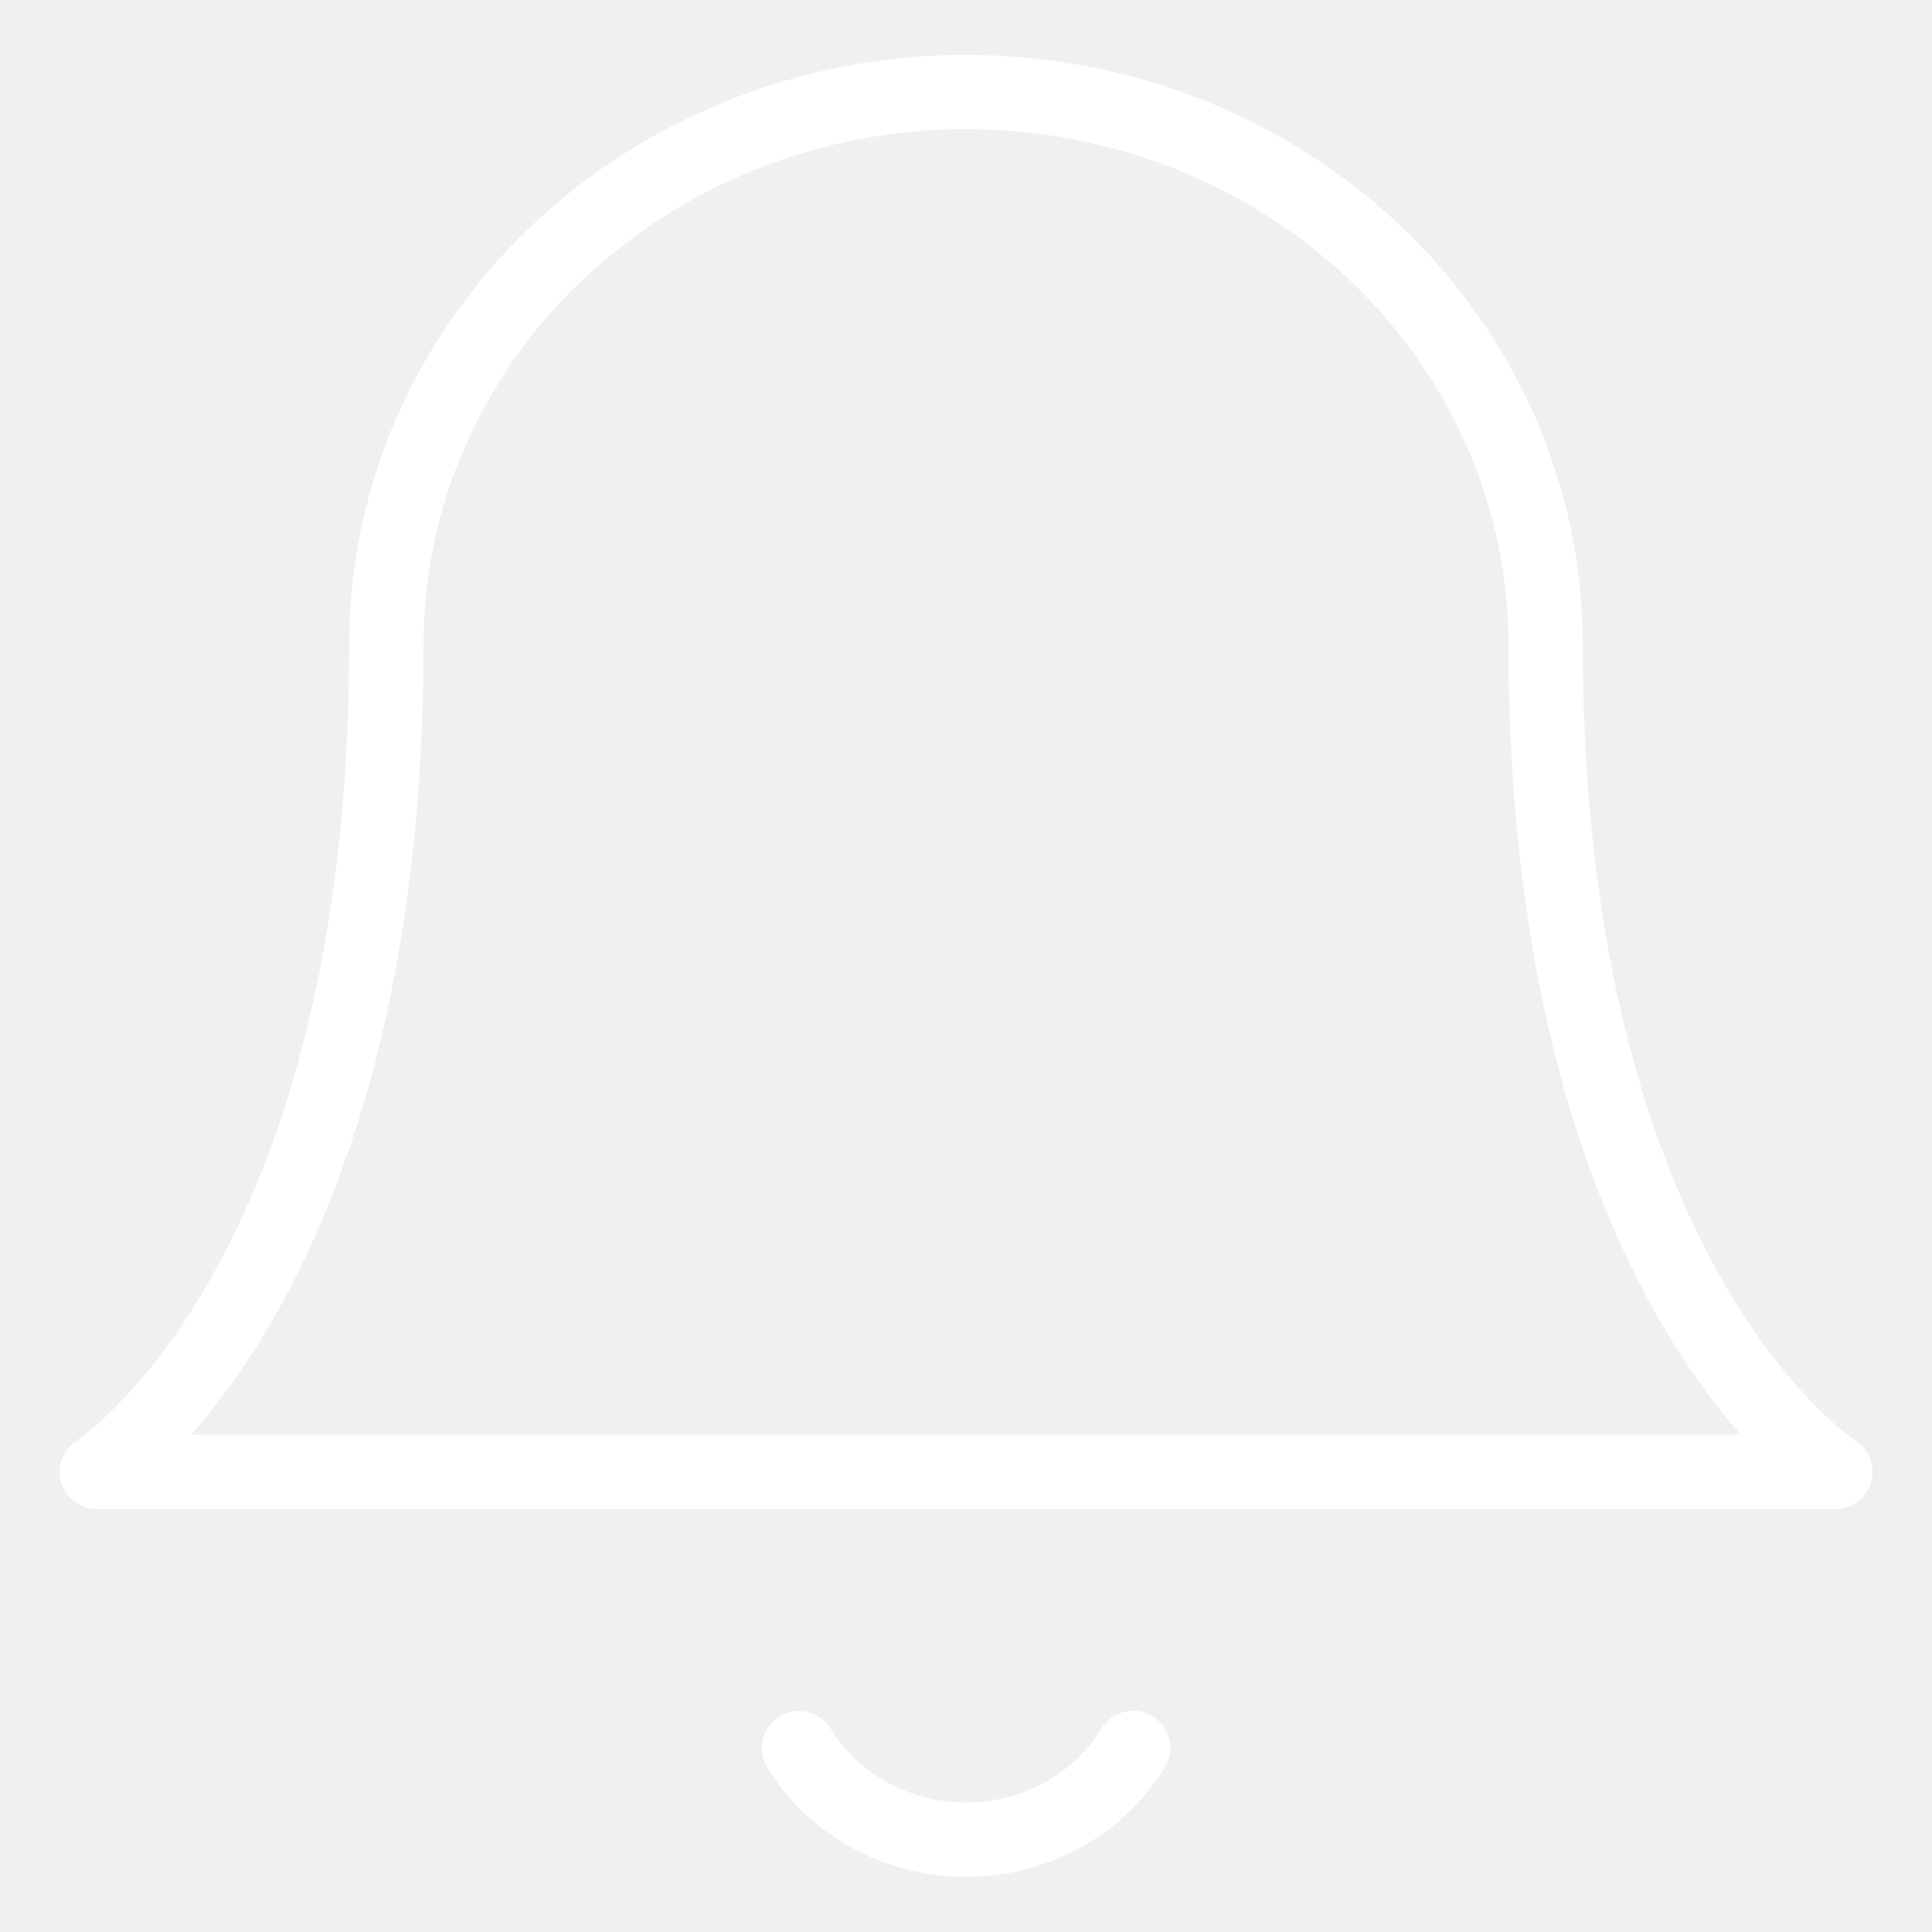
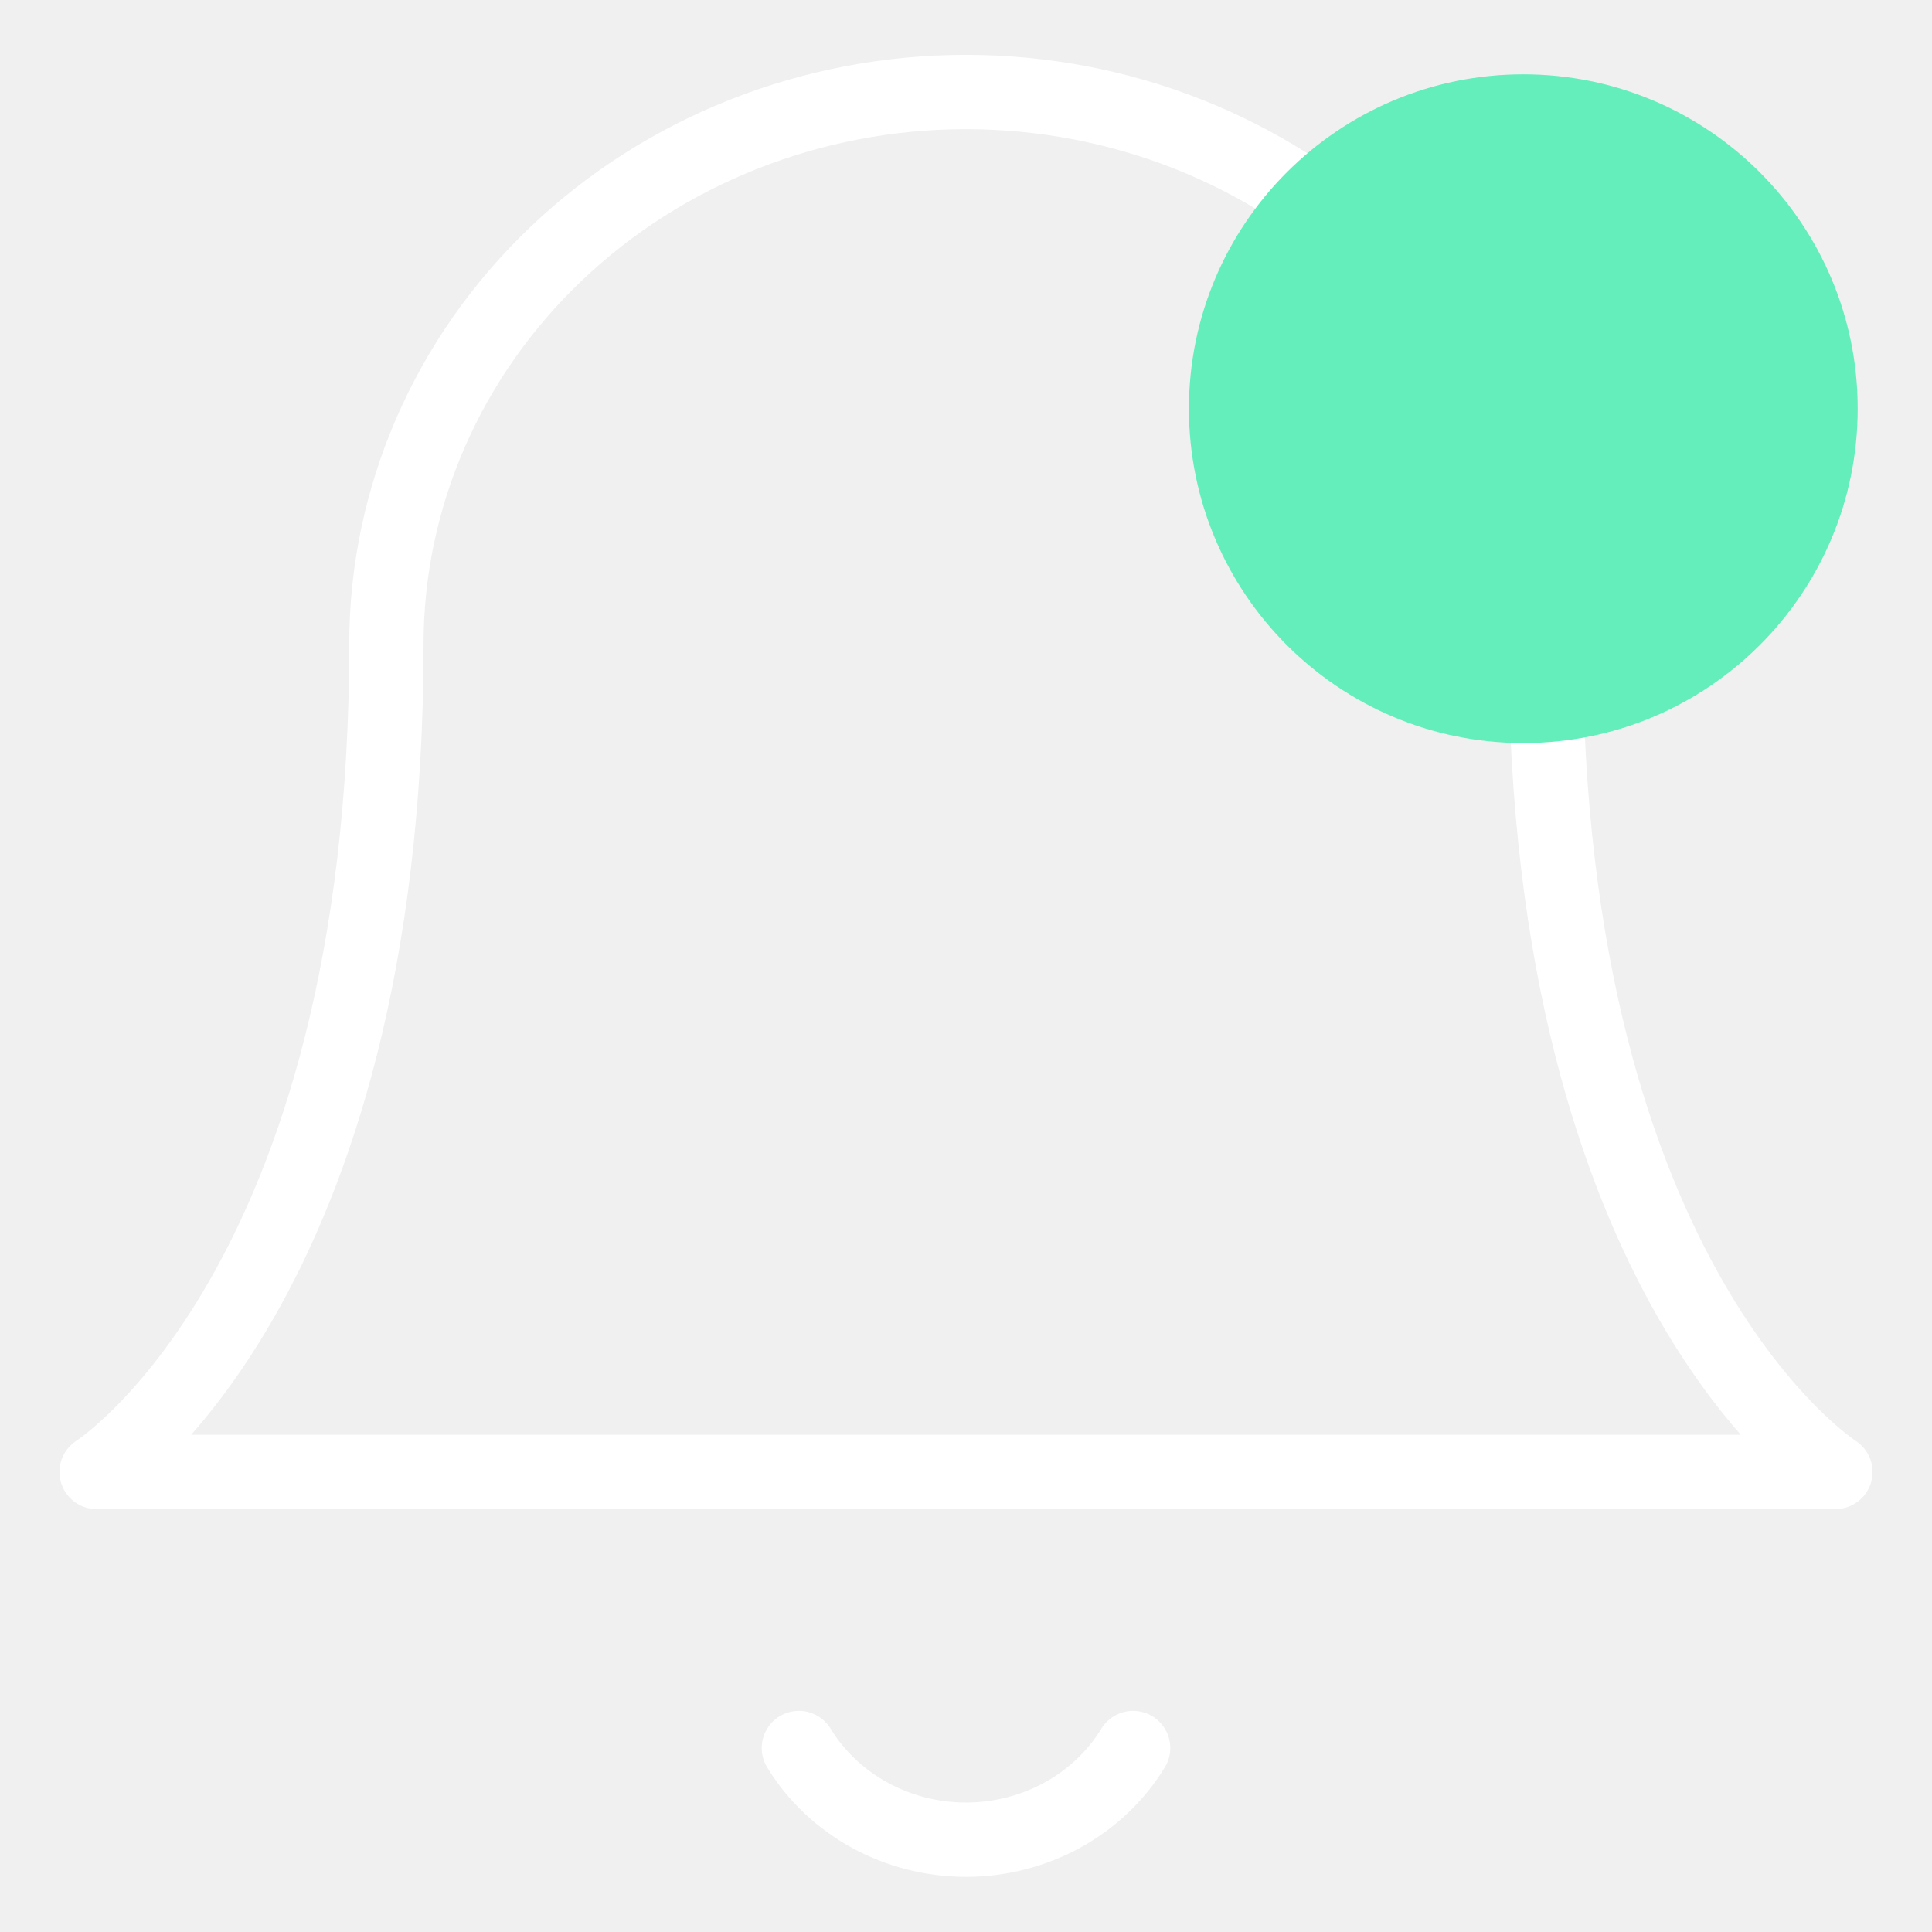
<svg xmlns="http://www.w3.org/2000/svg" width="26" height="26" viewBox="0 0 26 26" fill="none">
  <path d="M20.8 8.667C20.8 6.696 19.978 4.807 18.515 3.414C17.053 2.021 15.069 1.238 13 1.238C10.931 1.238 8.947 2.021 7.485 3.414C6.022 4.807 5.2 6.696 5.2 8.667C5.2 17.333 1.3 19.809 1.3 19.809H24.7C24.7 19.809 20.8 17.333 20.8 8.667Z" stroke="white" stroke-linecap="round" stroke-linejoin="round" />
  <path d="M15.249 23.524C15.02 23.899 14.692 24.21 14.298 24.427C13.903 24.643 13.456 24.758 13 24.758C12.544 24.758 12.097 24.643 11.702 24.427C11.308 24.21 10.979 23.899 10.751 23.524" stroke="white" stroke-linecap="round" stroke-linejoin="round" />
+   <circle cx="20.5" cy="5.5" r="4.5" fill="#64EEBC" />
</svg>
